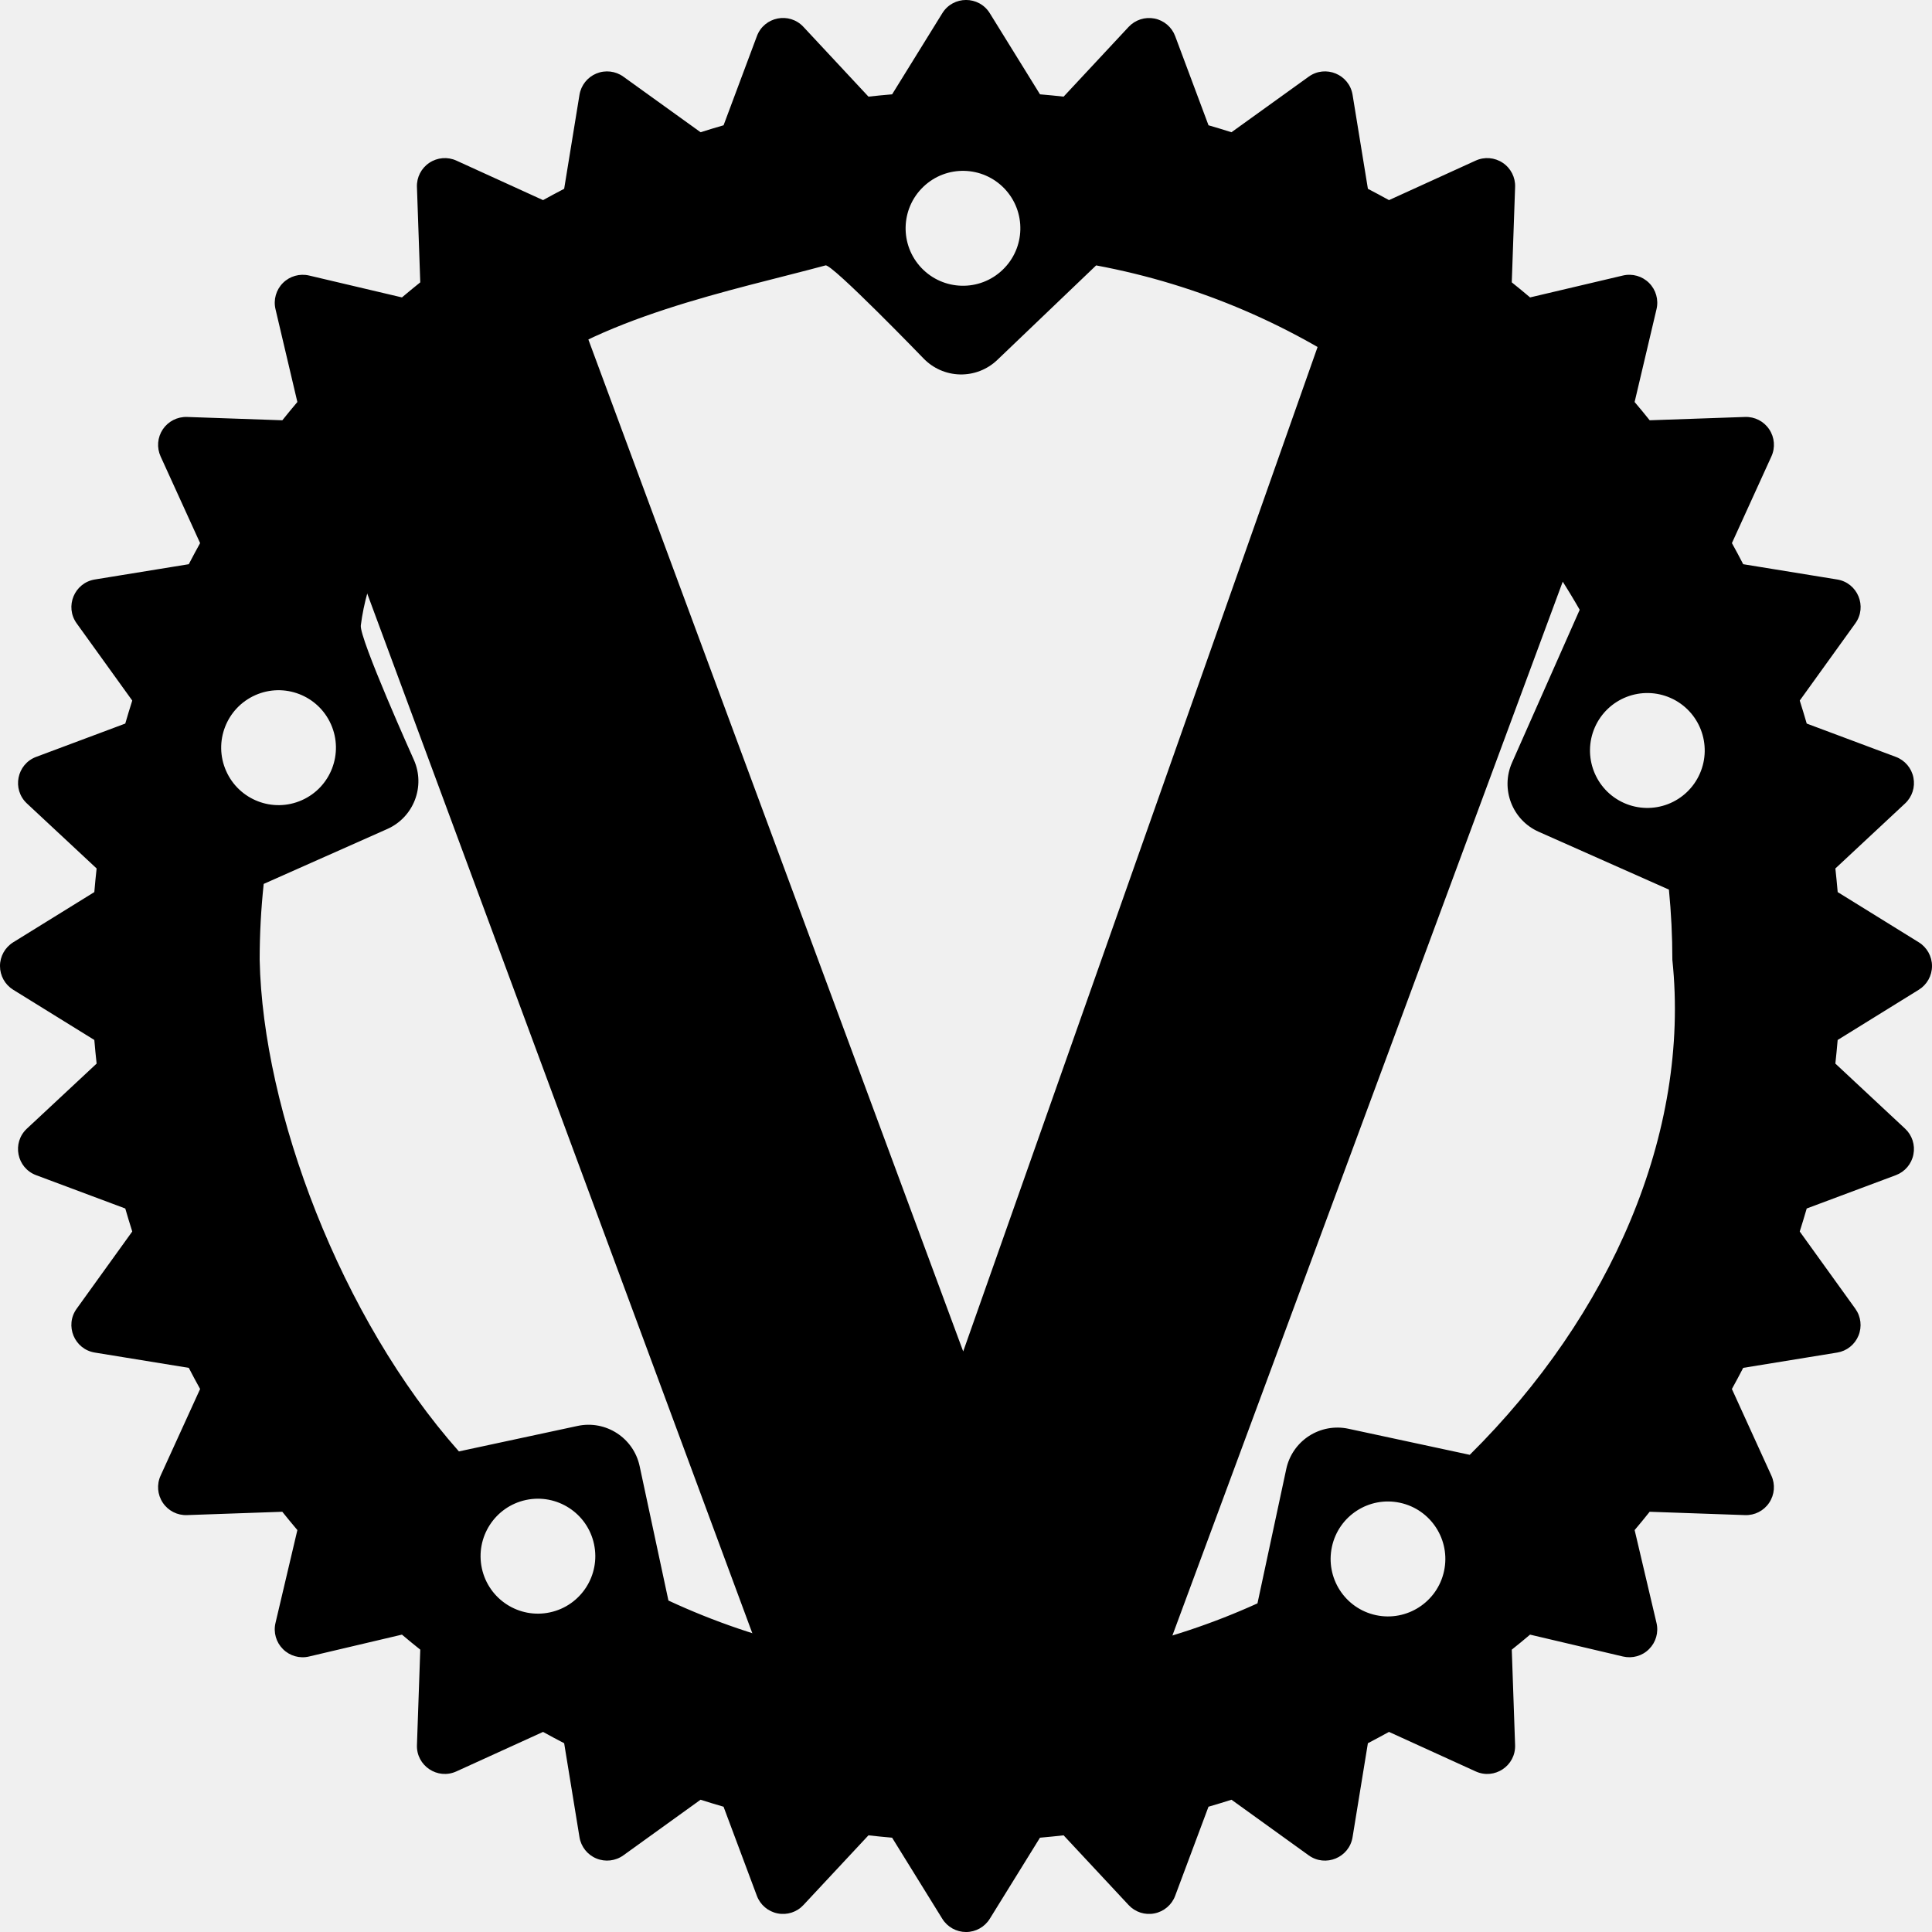
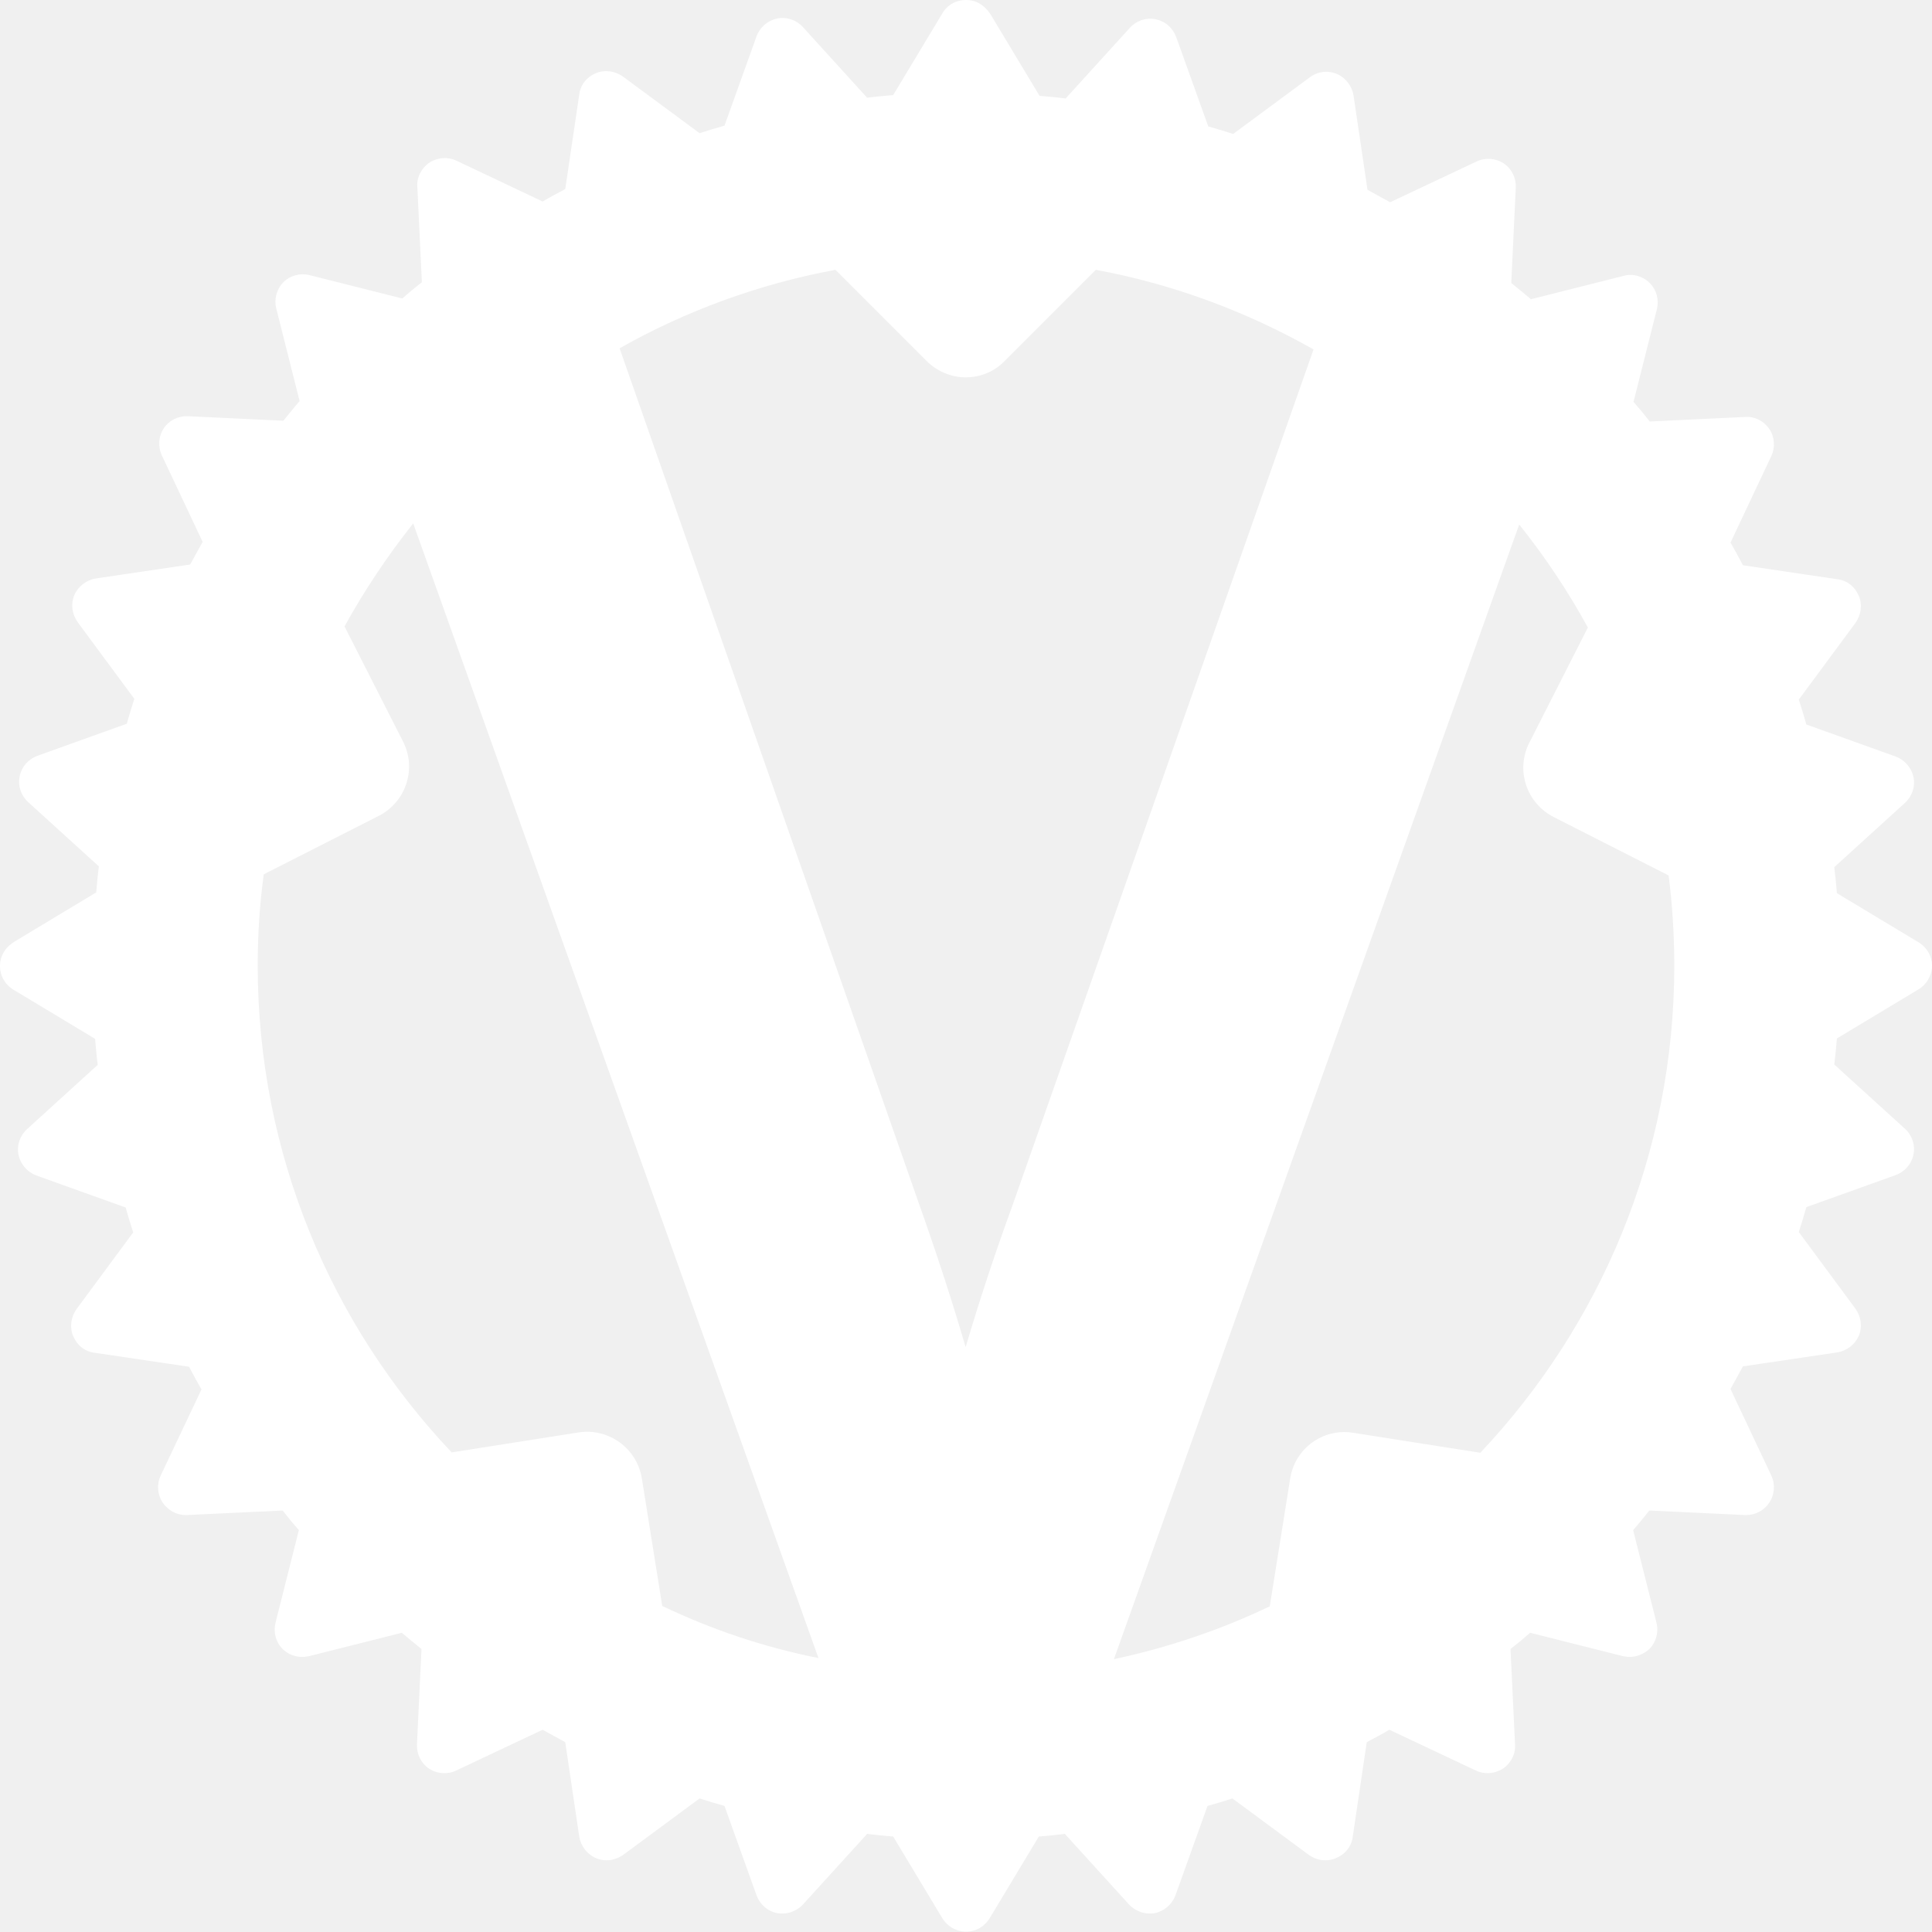
- <svg xmlns="http://www.w3.org/2000/svg" width="2500" height="2500" preserveAspectRatio="xMidYMid" viewBox="0 0 256 256">
-   <path d="m254.25 124.86-10.747-6.653q-.136-1.567-.306-3.13l9.236-8.615a3.69 3.69 0 0 0 1.105-3.427 3.69 3.69 0 0 0-2.33-2.744l-11.807-4.415q-.445-1.53-.925-3.048l7.365-10.229c1.609-2.23.308-5.374-2.407-5.814l-12.45-2.025c-.484-.944-.988-1.874-1.496-2.796l5.231-11.483a3.68 3.68 0 0 0-.288-3.59 3.68 3.68 0 0 0-3.204-1.642l-12.636.44a100 100 0 0 0-1.996-2.421l2.904-12.308a3.7 3.7 0 0 0-.986-3.466 3.7 3.7 0 0 0-3.464-.986l-12.305 2.901a106 106 0 0 0-2.426-1.996l.442-12.635a3.68 3.68 0 0 0-1.64-3.205 3.69 3.69 0 0 0-3.59-.29l-11.48 5.234a133 133 0 0 0-2.796-1.5l-2.03-12.452c-.443-2.711-3.582-4.011-5.812-2.407l-10.236 7.365q-1.51-.481-3.042-.922l-4.415-11.809a3.69 3.69 0 0 0-2.745-2.336 3.71 3.71 0 0 0-3.424 1.106l-8.615 9.243a111 111 0 0 0-3.13-.306l-6.653-10.75c-1.446-2.336-4.843-2.336-6.289 0l-6.653 10.75q-1.569.131-3.133.306l-8.617-9.243c-1.873-2.014-5.211-1.348-6.169 1.23l-4.414 11.809c-1.023.293-2.035.604-3.045.922l-10.234-7.365a3.69 3.69 0 0 0-3.579-.415 3.7 3.7 0 0 0-2.235 2.822l-2.03 12.452c-.94.487-1.869.988-2.796 1.5l-11.481-5.235a3.69 3.69 0 0 0-3.588.291 3.68 3.68 0 0 0-1.642 3.205l.44 12.635q-1.226.982-2.426 1.996l-12.305-2.9a3.71 3.71 0 0 0-3.466.985 3.7 3.7 0 0 0-.986 3.466l2.899 12.308q-1.01 1.195-1.991 2.421l-12.636-.44c-1.28-.04-2.49.58-3.204 1.641a3.7 3.7 0 0 0-.291 3.59l5.234 11.484c-.509.922-1.012 1.852-1.5 2.796l-12.449 2.025c-2.713.442-4.013 3.584-2.407 5.814l7.365 10.23c-.32 1.01-.631 2.024-.925 3.047l-11.808 4.415c-2.57.966-3.232 4.296-1.225 6.171l9.237 8.614c-.115 1.04-.217 2.087-.305 3.131L1.749 124.86a3.7 3.7 0 0 0-1.75 3.145c0 1.284.663 2.473 1.751 3.143l10.748 6.653q.132 1.572.305 3.131l-9.238 8.617c-2.011 1.873-1.349 5.208 1.226 6.169l11.808 4.415c.294 1.022.605 2.037.925 3.047l-7.365 10.231c-1.61 2.23-.306 5.375 2.41 5.812l12.447 2.025c.487.944.986 1.874 1.5 2.8l-5.235 11.48a3.69 3.69 0 0 0 .291 3.59 3.68 3.68 0 0 0 3.204 1.641l12.63-.442c.659.821 1.322 1.626 1.997 2.426l-2.899 12.31a3.68 3.68 0 0 0 .986 3.459 3.68 3.68 0 0 0 3.466.983l12.305-2.898c.8.68 1.61 1.34 2.427 1.99l-.44 12.639c-.1 2.747 2.73 4.636 5.229 3.492l11.481-5.231q1.386.77 2.796 1.499l2.03 12.445a3.69 3.69 0 0 0 2.235 2.825 3.7 3.7 0 0 0 3.579-.413l10.229-7.37c1.01.32 2.025.633 3.047.927l4.415 11.804a3.69 3.69 0 0 0 2.744 2.331 3.68 3.68 0 0 0 3.425-1.106l8.617-9.238c1.04.12 2.086.22 3.133.313l6.653 10.748a3.7 3.7 0 0 0 3.143 1.75c1.28 0 2.47-.662 3.145-1.75l6.653-10.748c1.047-.093 2.092-.193 3.131-.313l8.615 9.238a3.68 3.68 0 0 0 3.424 1.106 3.69 3.69 0 0 0 2.744-2.331l4.415-11.804c1.022-.294 2.038-.607 3.048-.927l10.231 7.37c2.232 1.604 5.372.301 5.812-2.412l2.03-12.445c.939-.487 1.868-.993 2.795-1.5l11.481 5.232c2.5 1.148 5.332-.743 5.23-3.492l-.44-12.638a99 99 0 0 0 2.423-1.991l12.306 2.898c1.25.294 2.56-.07 3.463-.983a3.68 3.68 0 0 0 .986-3.459l-2.898-12.31c.675-.8 1.34-1.605 1.99-2.426l12.636.442a3.68 3.68 0 0 0 3.204-1.64 3.69 3.69 0 0 0 .289-3.592l-5.232-11.478c.511-.927 1.013-1.857 1.497-2.8l12.45-2.026a3.68 3.68 0 0 0 2.822-2.236 3.7 3.7 0 0 0-.415-3.576l-7.365-10.23q.479-1.516.925-3.048l11.806-4.415a3.68 3.68 0 0 0 2.331-2.745 3.68 3.68 0 0 0-1.106-3.424l-9.235-8.617c.112-1.04.215-2.086.305-3.13l10.748-6.654a3.69 3.69 0 0 0 1.751-3.143c0-1.281-.66-2.472-1.749-3.145m-71.932 89.156c-4.104-.885-6.714-4.93-5.833-9.047.878-4.112 4.92-6.729 9.023-5.844 4.104.879 6.718 4.931 5.838 9.04-.88 4.11-4.926 6.73-9.028 5.851m-131-104.17a6.94 6.94 0 0 0 3.524-9.158s-7.25-16.112-7.032-17.824c1.522-11.97 10.589-23.092 20.547-31.809 10.245-8.968 29.05-12.642 41.033-15.888.844-.229 12.957 12.302 12.957 12.302a6.923 6.923 0 0 0 9.799.226l13.098-12.528c27.445 5.11 50.682 22.194 64.073 45.633l-8.967 20.253c-1.548 3.505.032 7.604 3.527 9.157l17.264 7.668c.298 3.065.455 6.161.455 9.3 2.401 22.942-8.165 47.083-26.846 65.594l-16.082-3.456h-.001a6.93 6.93 0 0 0-8.23 5.332l-3.816 17.807c-11.775 5.344-24.85 8.313-38.621 8.313-14.086 0-27.446-3.116-39.43-8.688l-3.814-17.806c-.802-3.747-4.486-6.134-8.228-5.33l-15.72 3.376c-15.66-17.659-25.993-45.09-26.401-65.142 0-3.398.183-6.756.535-10.056v.001zm21.559 103.8c-4.105.886-8.146-1.731-9.03-5.843-.877-4.119 1.733-8.162 5.837-9.047a7.607 7.607 0 0 1 9.028 5.85c.878 4.11-1.734 8.16-5.836 9.04zM43.86 95.986c1.703 3.842-.03 8.345-3.867 10.045-3.837 1.705-8.328-.03-10.03-3.875a7.615 7.615 0 0 1 3.867-10.045 7.6 7.6 0 0 1 10.03 3.874zm78.492-71.241c3.033-2.905 7.844-2.79 10.748.247 2.898 3.046 2.788 7.862-.252 10.765-3.033 2.906-7.844 2.793-10.748-.25a7.62 7.62 0 0 1 .252-10.762m88.983 71.61a7.594 7.594 0 0 1 10.028-3.872c3.838 1.702 5.57 6.203 3.867 10.045a7.595 7.595 0 0 1-10.03 3.875c-3.833-1.703-5.565-6.2-3.865-10.048" color="#000" style="font-feature-settings:normal;font-variant-alternates:normal;font-variant-caps:normal;font-variant-east-asian:normal;font-variant-ligatures:normal;font-variant-numeric:normal;font-variant-position:normal;font-variation-settings:normal;inline-size:0;isolation:auto;mix-blend-mode:normal;shape-margin:0;shape-padding:0;text-decoration-color:#000;text-decoration-line:none;text-decoration-style:solid;text-indent:0;text-orientation:mixed;text-transform:none;white-space:normal" />
-   <path d="m40.368 56.262 35.459-17.039 51.802 139.85 47.083-133.45 40.067 10.639-61.629 166.39h-51.153z" aria-label="V" />
+ <svg xmlns="http://www.w3.org/2000/svg" xml:space="preserve" viewBox="0 0 512 512">
+   <path d="m508.4 249.7-21.6-13c-.2-2.3-.4-4.6-.7-6.9l18.7-17c1.9-1.7 2.8-4.3 2.3-6.8s-2.3-4.6-4.7-5.5l-23.7-8.5c-.6-2.2-1.3-4.4-2-6.6l15-20.3c1.5-2.1 1.9-4.8.9-7.2s-3.1-4.1-5.7-4.4l-25-3.7c-1.1-2-2.1-4-3.3-6l10.8-22.9c1.1-2.3.9-5.1-.5-7.2s-3.9-3.4-6.4-3.2l-25.3 1.2c-1.4-1.8-2.8-3.5-4.3-5.2l6.2-24.6c.6-2.5-.1-5.1-1.9-6.9s-4.5-2.6-6.9-1.9l-24.6 6.2c-1.7-1.5-3.5-2.9-5.2-4.3l1.2-25.3c.1-2.6-1.1-5-3.2-6.4s-4.9-1.6-7.2-.5l-22.9 10.8-6-3.3-3.7-25c-.4-2.5-2.1-4.7-4.4-5.7-2.4-1-5.1-.7-7.2.9l-20.3 15c-2.2-.7-4.4-1.4-6.6-2l-8.5-23.7c-.9-2.4-2.9-4.2-5.5-4.7-2.5-.5-5.1.4-6.8 2.3l-17 18.7c-2.3-.3-4.6-.5-6.9-.7l-13-21.6C260.9 1.3 258.6 0 256 0s-5 1.3-6.3 3.6l-13 21.6c-2.3.2-4.6.4-6.9.7l-17-18.7c-1.7-1.9-4.3-2.8-6.8-2.3s-4.6 2.3-5.5 4.7L192 33.3c-2.2.6-4.4 1.3-6.6 2l-20.3-15c-2.1-1.5-4.8-1.9-7.2-.9s-4.1 3.1-4.4 5.7l-3.7 25c-2 1.1-4 2.1-6 3.3L121 42.6c-2.3-1.1-5.1-.9-7.2.5s-3.4 3.9-3.2 6.4l1.2 25.3c-1.8 1.4-3.5 2.8-5.2 4.3L82 72.9c-2.5-.6-5.1.1-6.9 1.9s-2.5 4.5-1.9 6.9l6.2 24.6c-1.5 1.7-2.9 3.5-4.3 5.2l-25.3-1.2c-2.6-.1-5 1.1-6.4 3.2s-1.6 4.9-.5 7.2l10.8 22.9-3.3 6-25 3.7c-2.5.4-4.7 2.1-5.7 4.4-1 2.4-.6 5.1.9 7.2l15 20.3c-.7 2.2-1.4 4.4-2 6.6l-23.7 8.5c-2.4.9-4.2 2.9-4.7 5.5-.5 2.5.4 5.1 2.3 6.8l18.7 17c-.3 2.3-.5 4.6-.7 6.9l-21.6 13C1.3 251.1 0 253.4 0 256s1.3 4.9 3.6 6.3l21.6 13c.2 2.3.4 4.6.7 6.9l-18.7 17c-1.9 1.7-2.8 4.3-2.3 6.8s2.3 4.6 4.7 5.5l23.7 8.5c.6 2.2 1.3 4.4 2 6.6l-15 20.3c-1.5 2.1-1.9 4.8-.9 7.2s3.1 4.1 5.7 4.4l25 3.7c1.1 2 2.1 4 3.3 6L42.6 391c-1.1 2.3-.9 5.1.5 7.2 1.4 2 3.6 3.3 6.1 3.3h.4l25.3-1.2c1.4 1.8 2.8 3.5 4.3 5.2L73 430.1c-.6 2.5.1 5.1 1.9 6.9 1.4 1.4 3.3 2.1 5.2 2.1.6 0 1.2-.1 1.8-.2l24.6-6.2c1.7 1.5 3.5 2.9 5.2 4.3l-1.2 25.3c-.1 2.6 1.1 5 3.2 6.4 1.2.8 2.6 1.2 4.1 1.2 1.1 0 2.1-.2 3.1-.7l22.9-10.8 6 3.3 3.7 25c.4 2.5 2.1 4.7 4.4 5.7.9.4 1.9.6 2.8.6 1.5 0 3.1-.5 4.4-1.4l20.3-15c2.2.7 4.4 1.4 6.6 2l8.5 23.7c.9 2.4 2.9 4.2 5.5 4.7.5.1 1 .1 1.4.1 2 0 4-.9 5.4-2.4l17-18.7c2.3.3 4.6.5 6.9.7l13 21.6c1.3 2.2 3.7 3.6 6.3 3.6s4.9-1.3 6.3-3.6l13-21.6c2.3-.2 4.6-.4 6.9-.7l17 18.7c1.4 1.5 3.4 2.4 5.4 2.4.5 0 1 0 1.4-.1 2.5-.5 4.6-2.3 5.5-4.7l8.5-23.7c2.2-.6 4.4-1.3 6.6-2l20.3 15c1.3.9 2.8 1.4 4.4 1.4.9 0 1.9-.2 2.8-.6 2.4-1 4.1-3.1 4.4-5.7l3.7-25c2-1.1 4-2.1 6-3.3l22.9 10.8c1 .5 2.1.7 3.1.7 1.4 0 2.8-.4 4.1-1.2 2.1-1.4 3.4-3.9 3.2-6.4l-1.2-25.3c1.8-1.4 3.5-2.8 5.2-4.3l24.6 6.2c.6.1 1.2.2 1.8.2 1.9 0 3.8-.8 5.2-2.1 1.8-1.8 2.5-4.5 1.9-6.9l-6.2-24.6c1.5-1.7 2.9-3.5 4.3-5.2l25.3 1.2h.4c2.4 0 4.7-1.2 6.1-3.3s1.6-4.9.5-7.2l-10.8-22.9 3.3-6 25-3.7c2.5-.4 4.7-2.1 5.7-4.4 1-2.4.6-5.1-.9-7.2l-15-20.3c.7-2.2 1.4-4.4 2-6.6l23.7-8.5c2.4-.9 4.2-2.9 4.7-5.5.5-2.5-.4-5.1-2.3-6.8l-18.7-17c.3-2.3.5-4.6.7-6.9l21.6-13c2.2-1.3 3.6-3.7 3.6-6.3 0-2.5-1.3-4.8-3.6-6.2m-64.7 6.3c0 49.9-19.6 95.3-51.4 129l-33.7-5.3c-8-1.3-15.5 4.2-16.7 12.2l-5.4 33.8c-13 6.2-26.8 10.9-41.3 14L402.6 139c6.8 8.5 12.9 17.6 18.2 27.3l-15.5 30.5c-3.7 7.2-.8 16 6.4 19.7l30.5 15.5q1.5 11.7 1.5 24M175.5 425.6l-5.4-33.8c-1.3-8-8.8-13.4-16.7-12.2l-33.7 5.3c-31.9-33.7-51.4-79.1-51.4-129 0-8.2.5-16.2 1.6-24.2l30.5-15.5c7.2-3.7 10.1-12.5 6.4-19.7L91.3 166c5.3-9.6 11.4-18.7 18.2-27.3l107.4 300.7c-14.6-2.9-28.4-7.6-41.4-13.8m45.9-354.1 24.2 24.2c2.7 2.7 6.5 4.3 10.3 4.3 3.9 0 7.6-1.5 10.3-4.3l24.2-24.2c20.6 3.8 40 11.1 57.7 21.1l-79.8 226.9c-4.8 13.1-8.9 25.7-12.4 37.5-3.5-12-7.7-24.9-12.5-38.4L164.2 92.3c17.5-9.9 36.8-17 57.2-20.8" style="fill:#fff" />
</svg>
